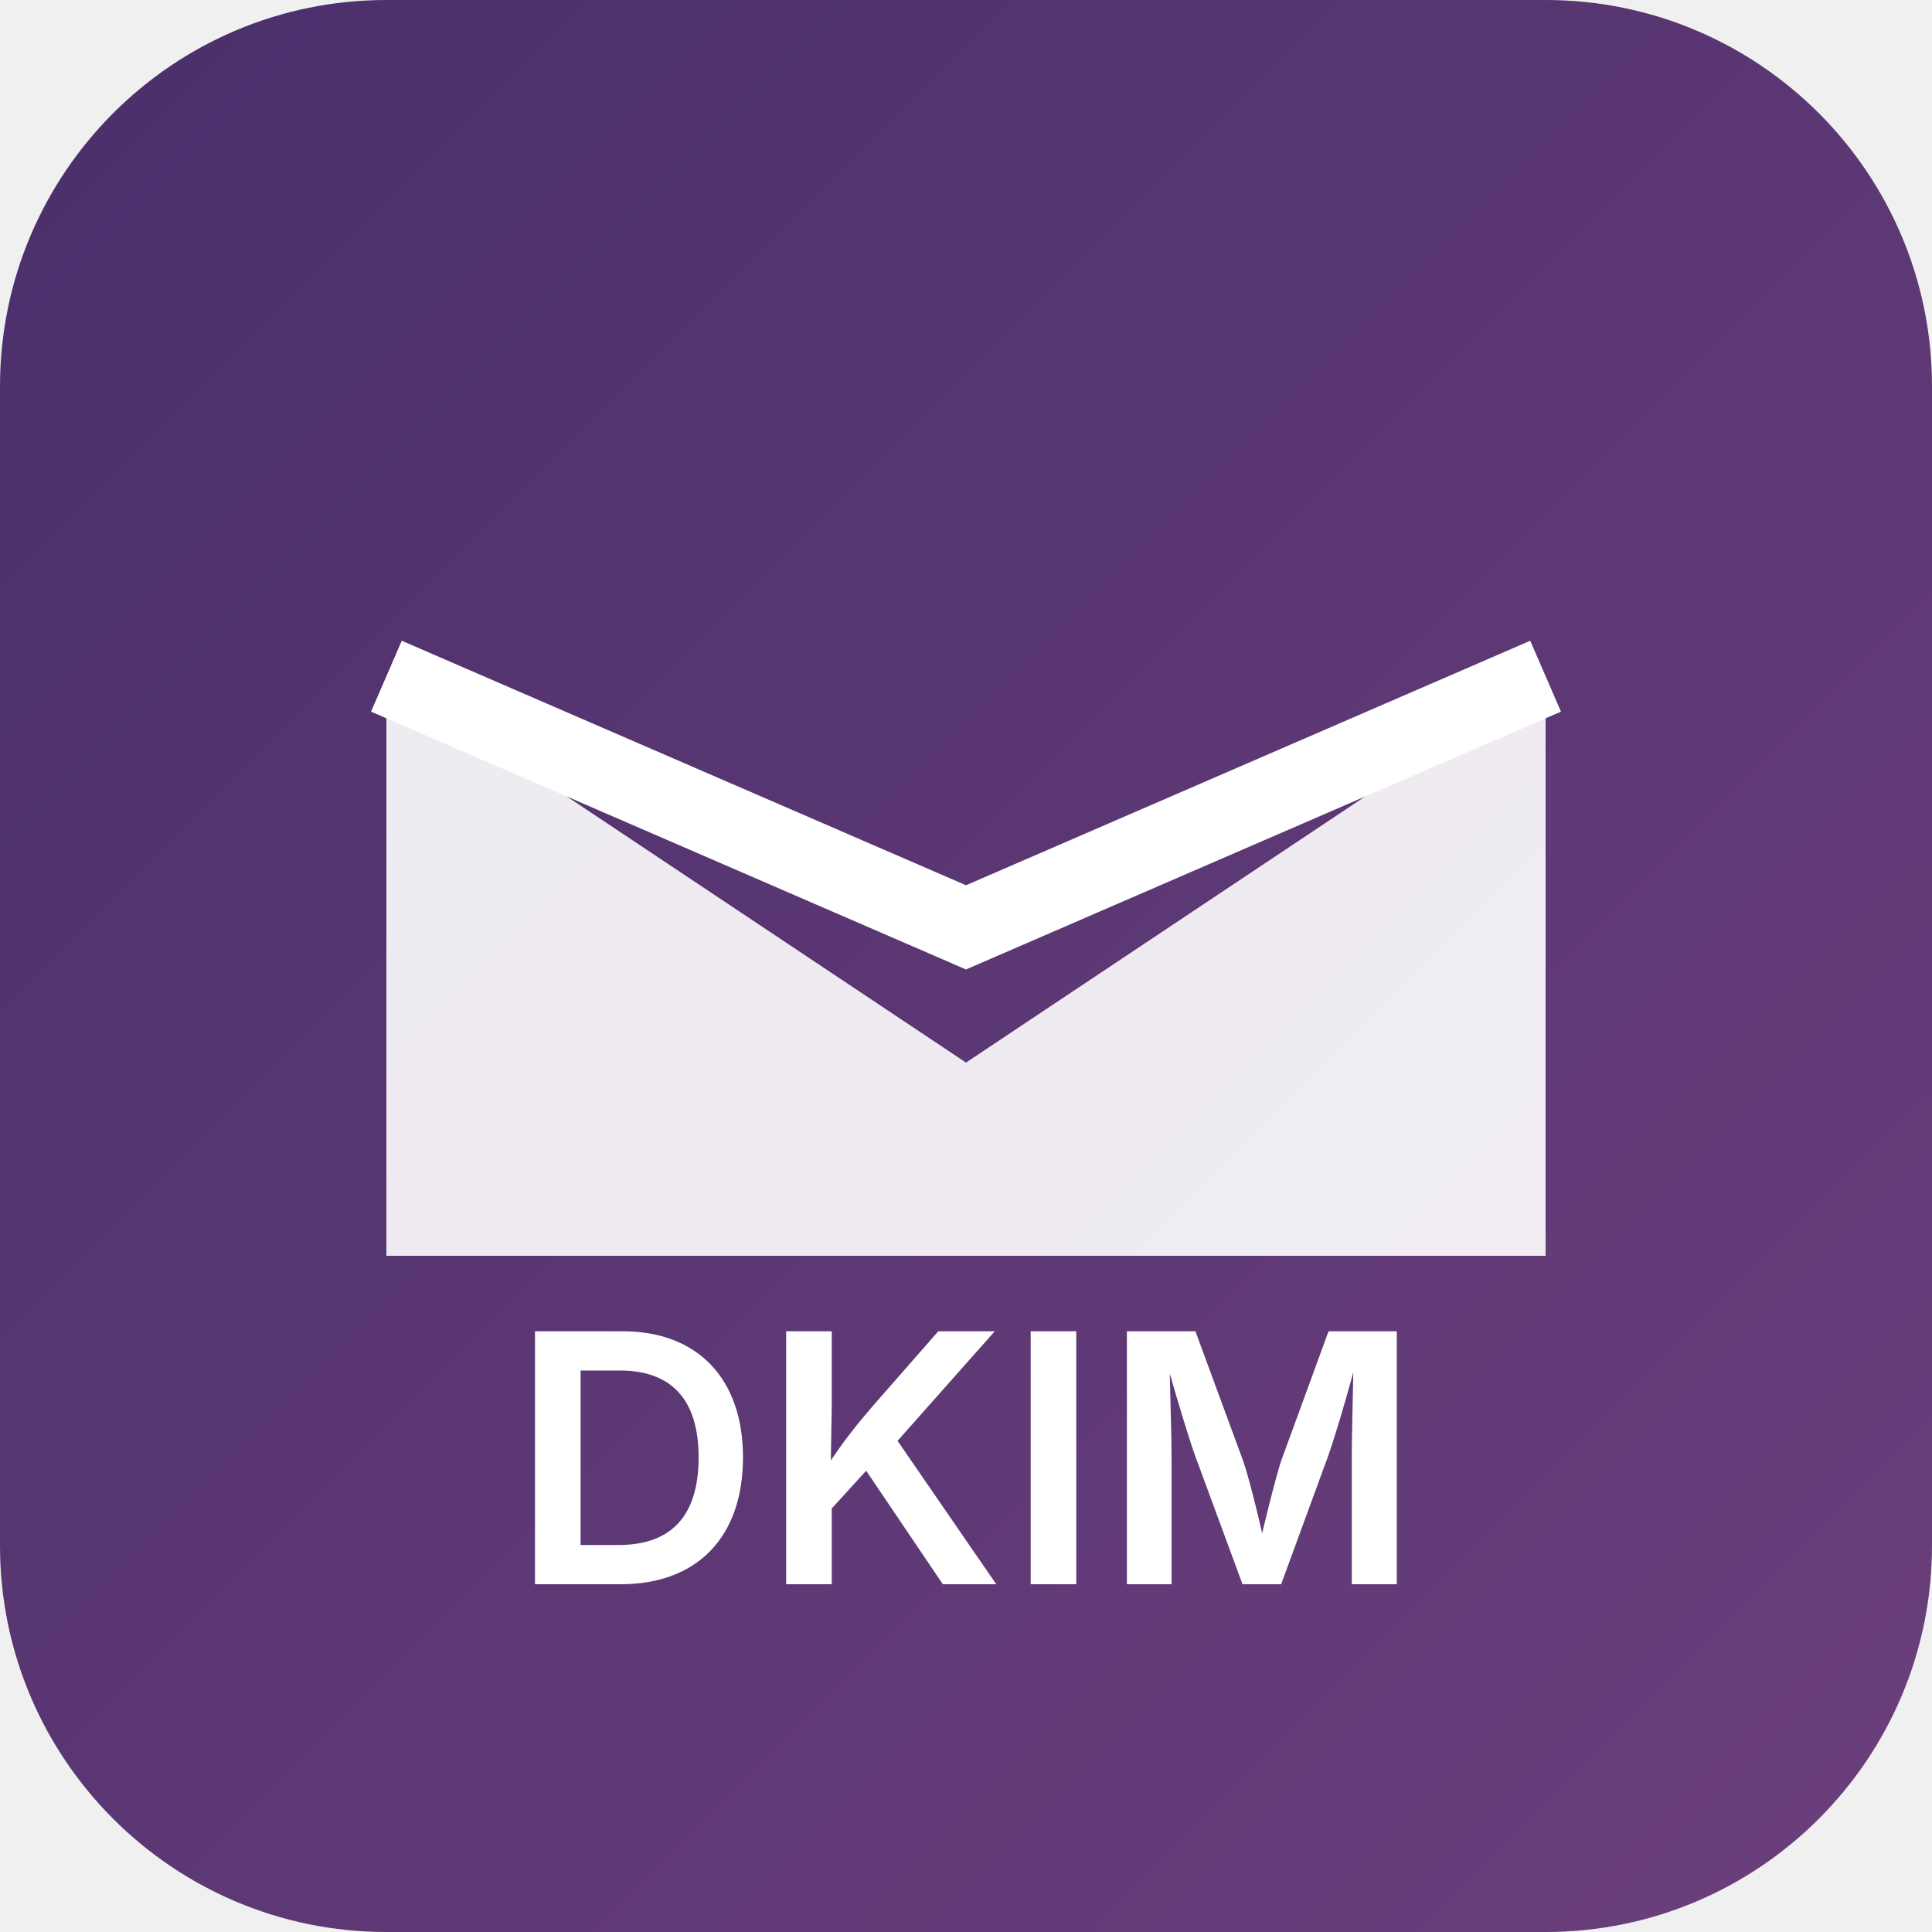
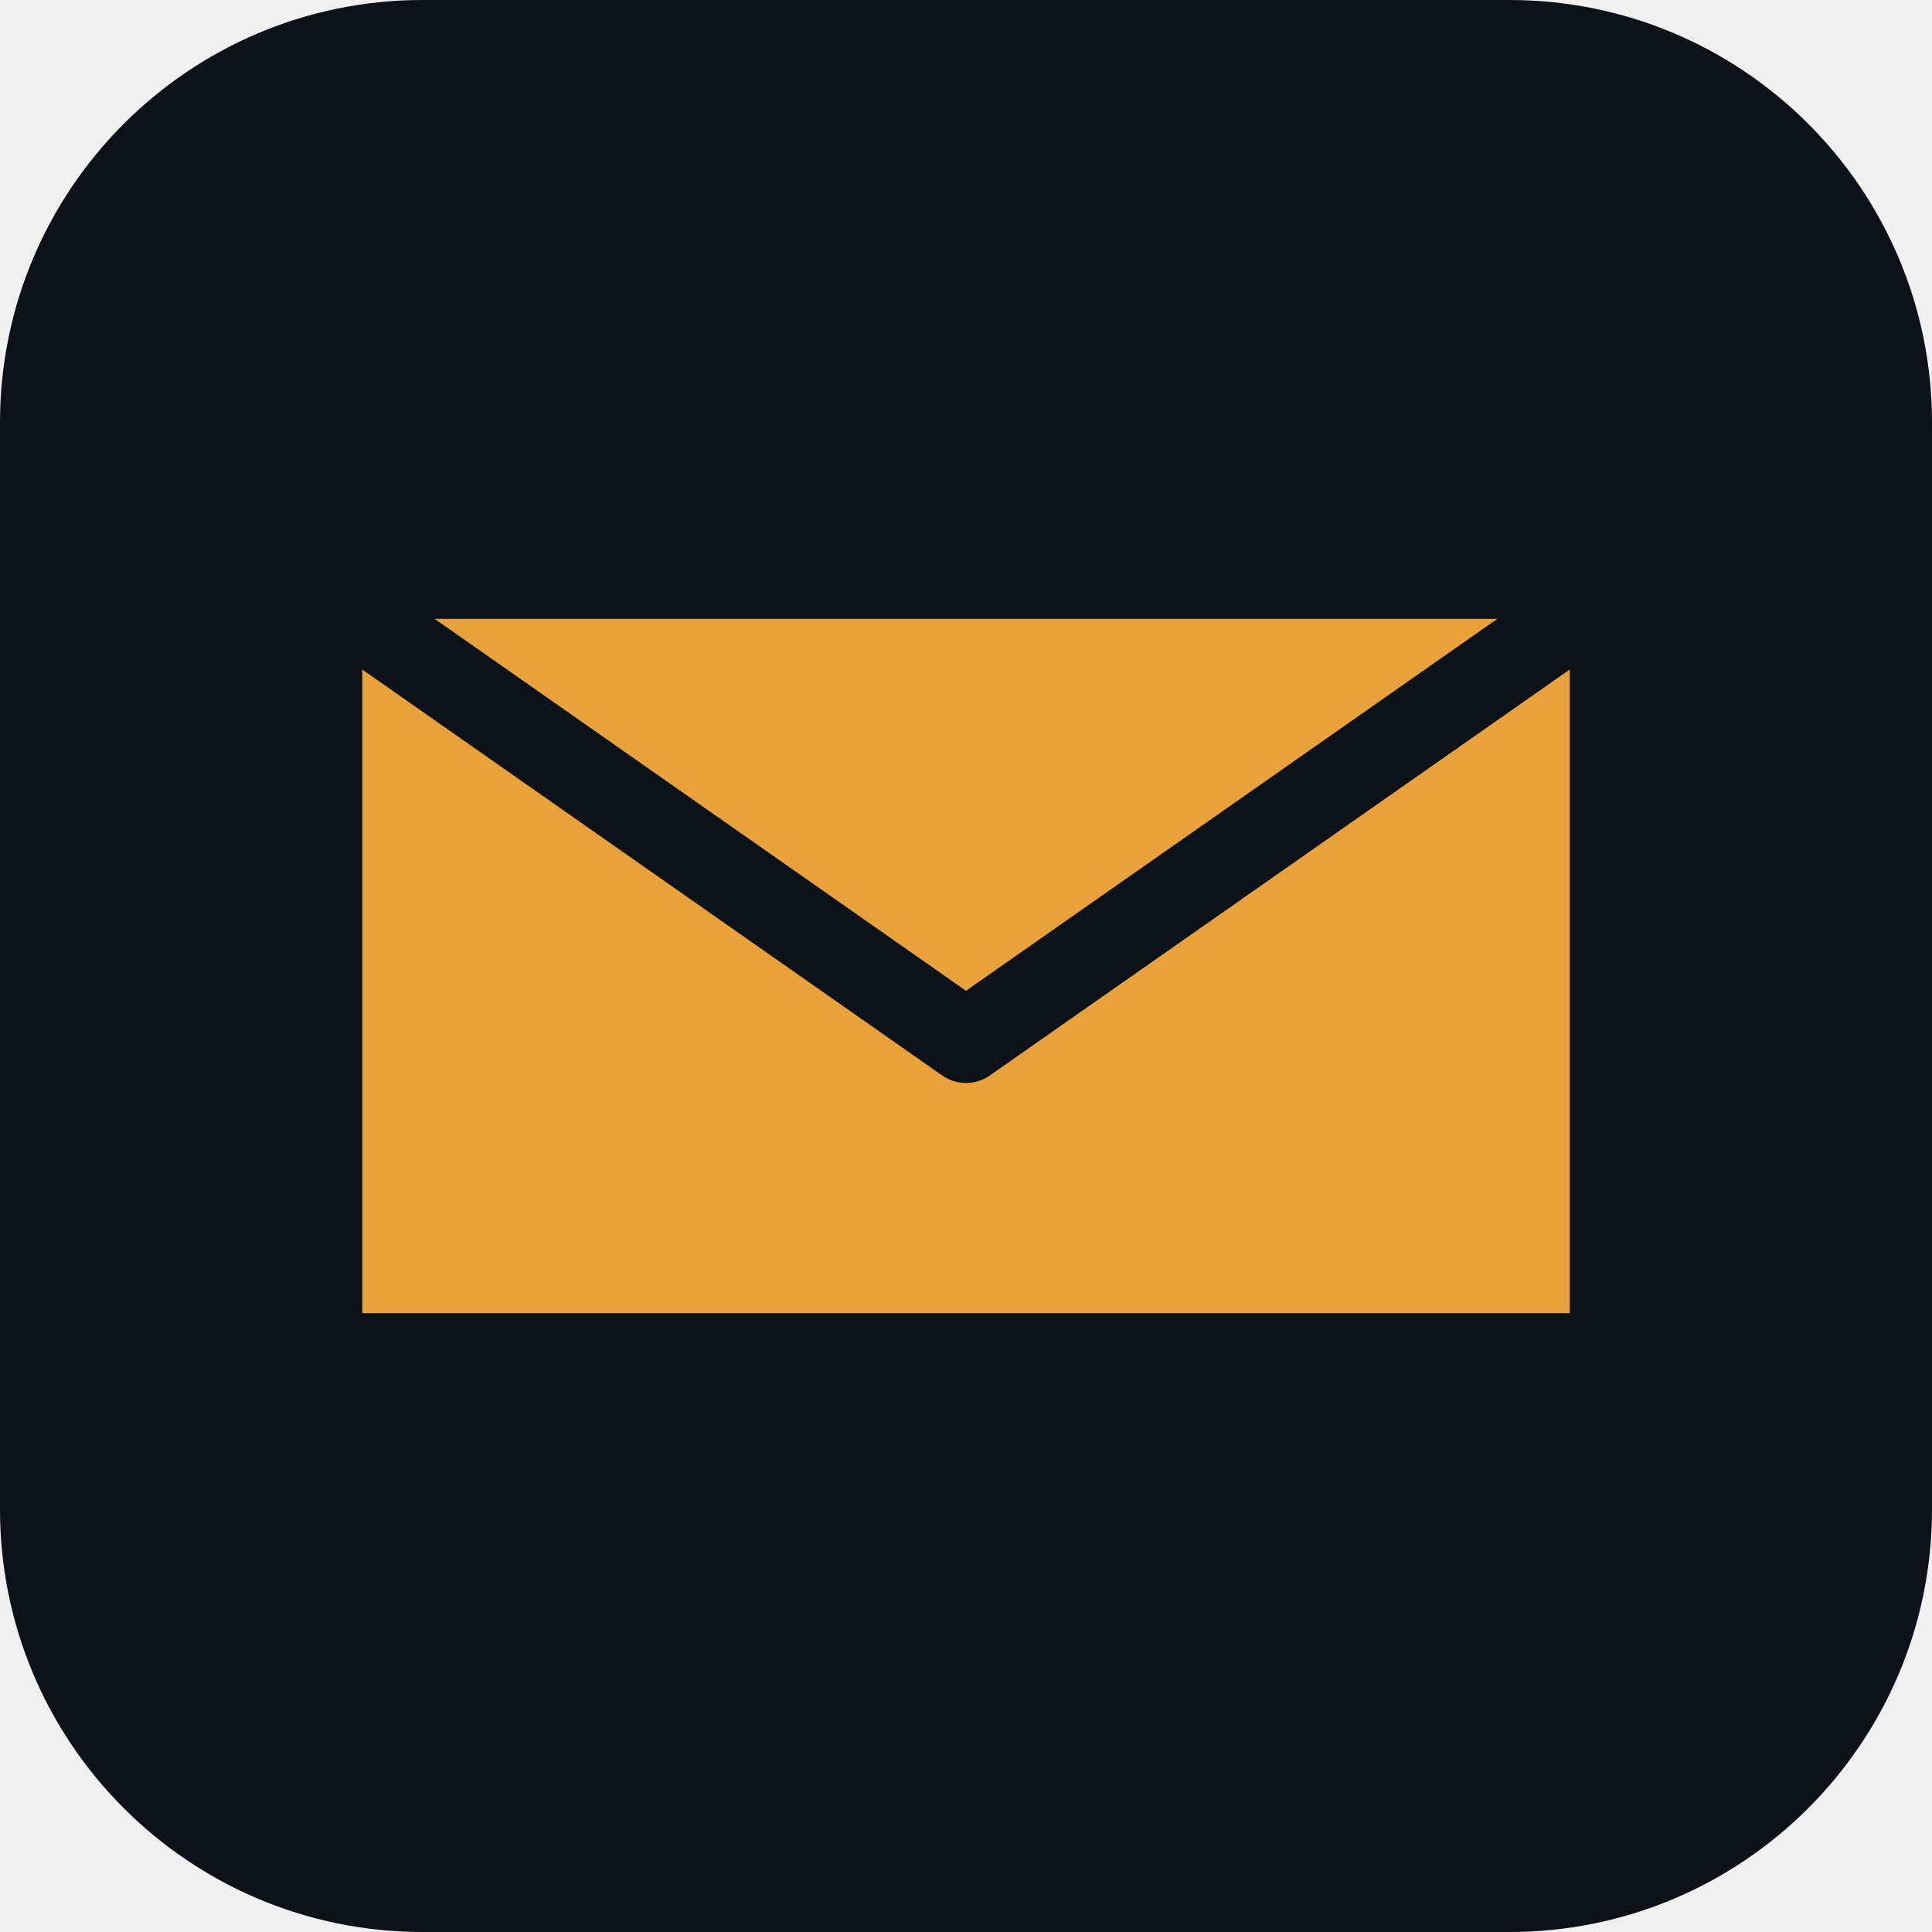
- <svg xmlns="http://www.w3.org/2000/svg" viewBox="0 0 100 100">
-   <defs>
-     <linearGradient id="bgGradient" x1="0%" y1="0%" x2="100%" y2="100%">
-       <stop offset="0%" style="stop-color:#4a2f6b;stop-opacity:1" />
-       <stop offset="100%" style="stop-color:#6b3f7c;stop-opacity:1" />
-     </linearGradient>
-   </defs>
-   <rect width="100" height="100" rx="20" fill="url(#bgGradient)" />
-   <path d="M20 35 L50 55 L80 35 L80 65 L20 65 Z" fill="white" opacity="0.9" />
-   <path d="M20 35 L50 48 L80 35" stroke="white" stroke-width="4" fill="none" />
-   <text x="50" y="82" font-size="18" text-anchor="middle" fill="white" font-family="Inter, sans-serif" font-weight="600">DKIM</text>
+ <svg xmlns="http://www.w3.org/2000/svg" viewBox="0 0 512 512" width="512" height="512">
+   <rect width="512" height="512" rx="112" fill="#0c1218" />
+   <path d="M96 164 H416 V348 H96 Z" fill="#e9a23b" />
+   <path d="M96 164 L256 276 L416 164" fill="none" stroke="#0c1218" stroke-width="22" stroke-linejoin="round" stroke-linecap="round" />
</svg>
